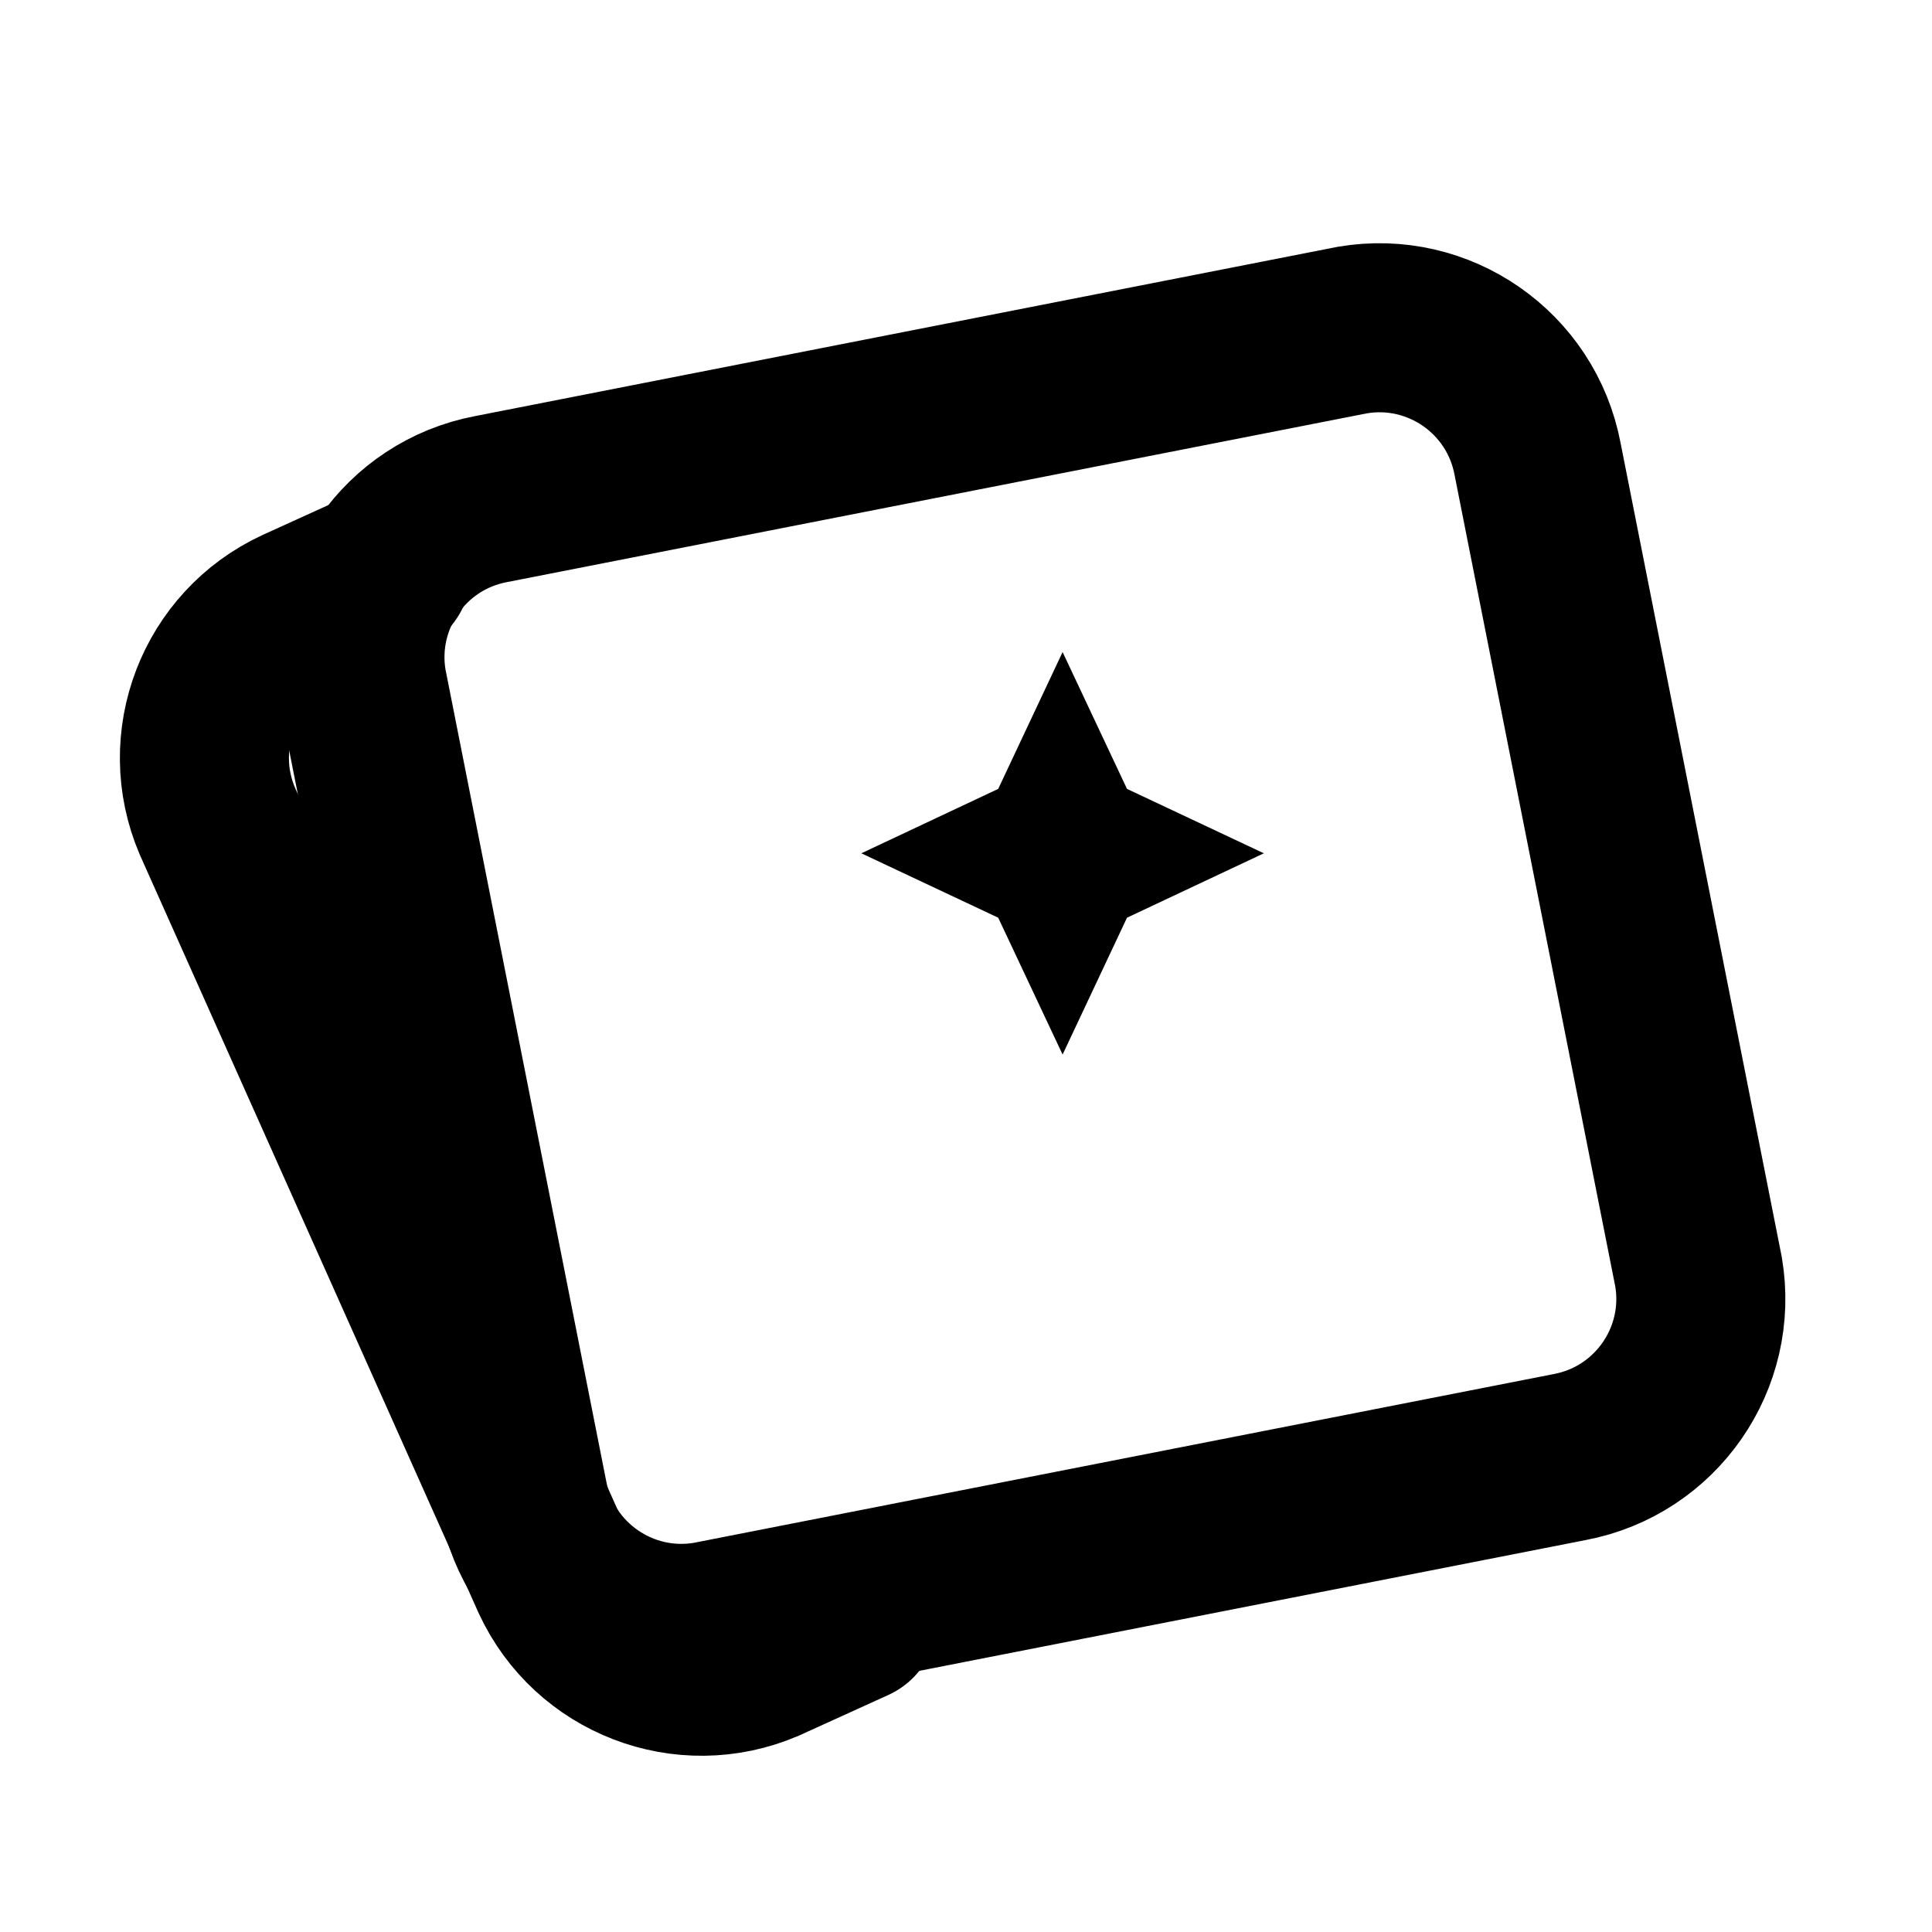
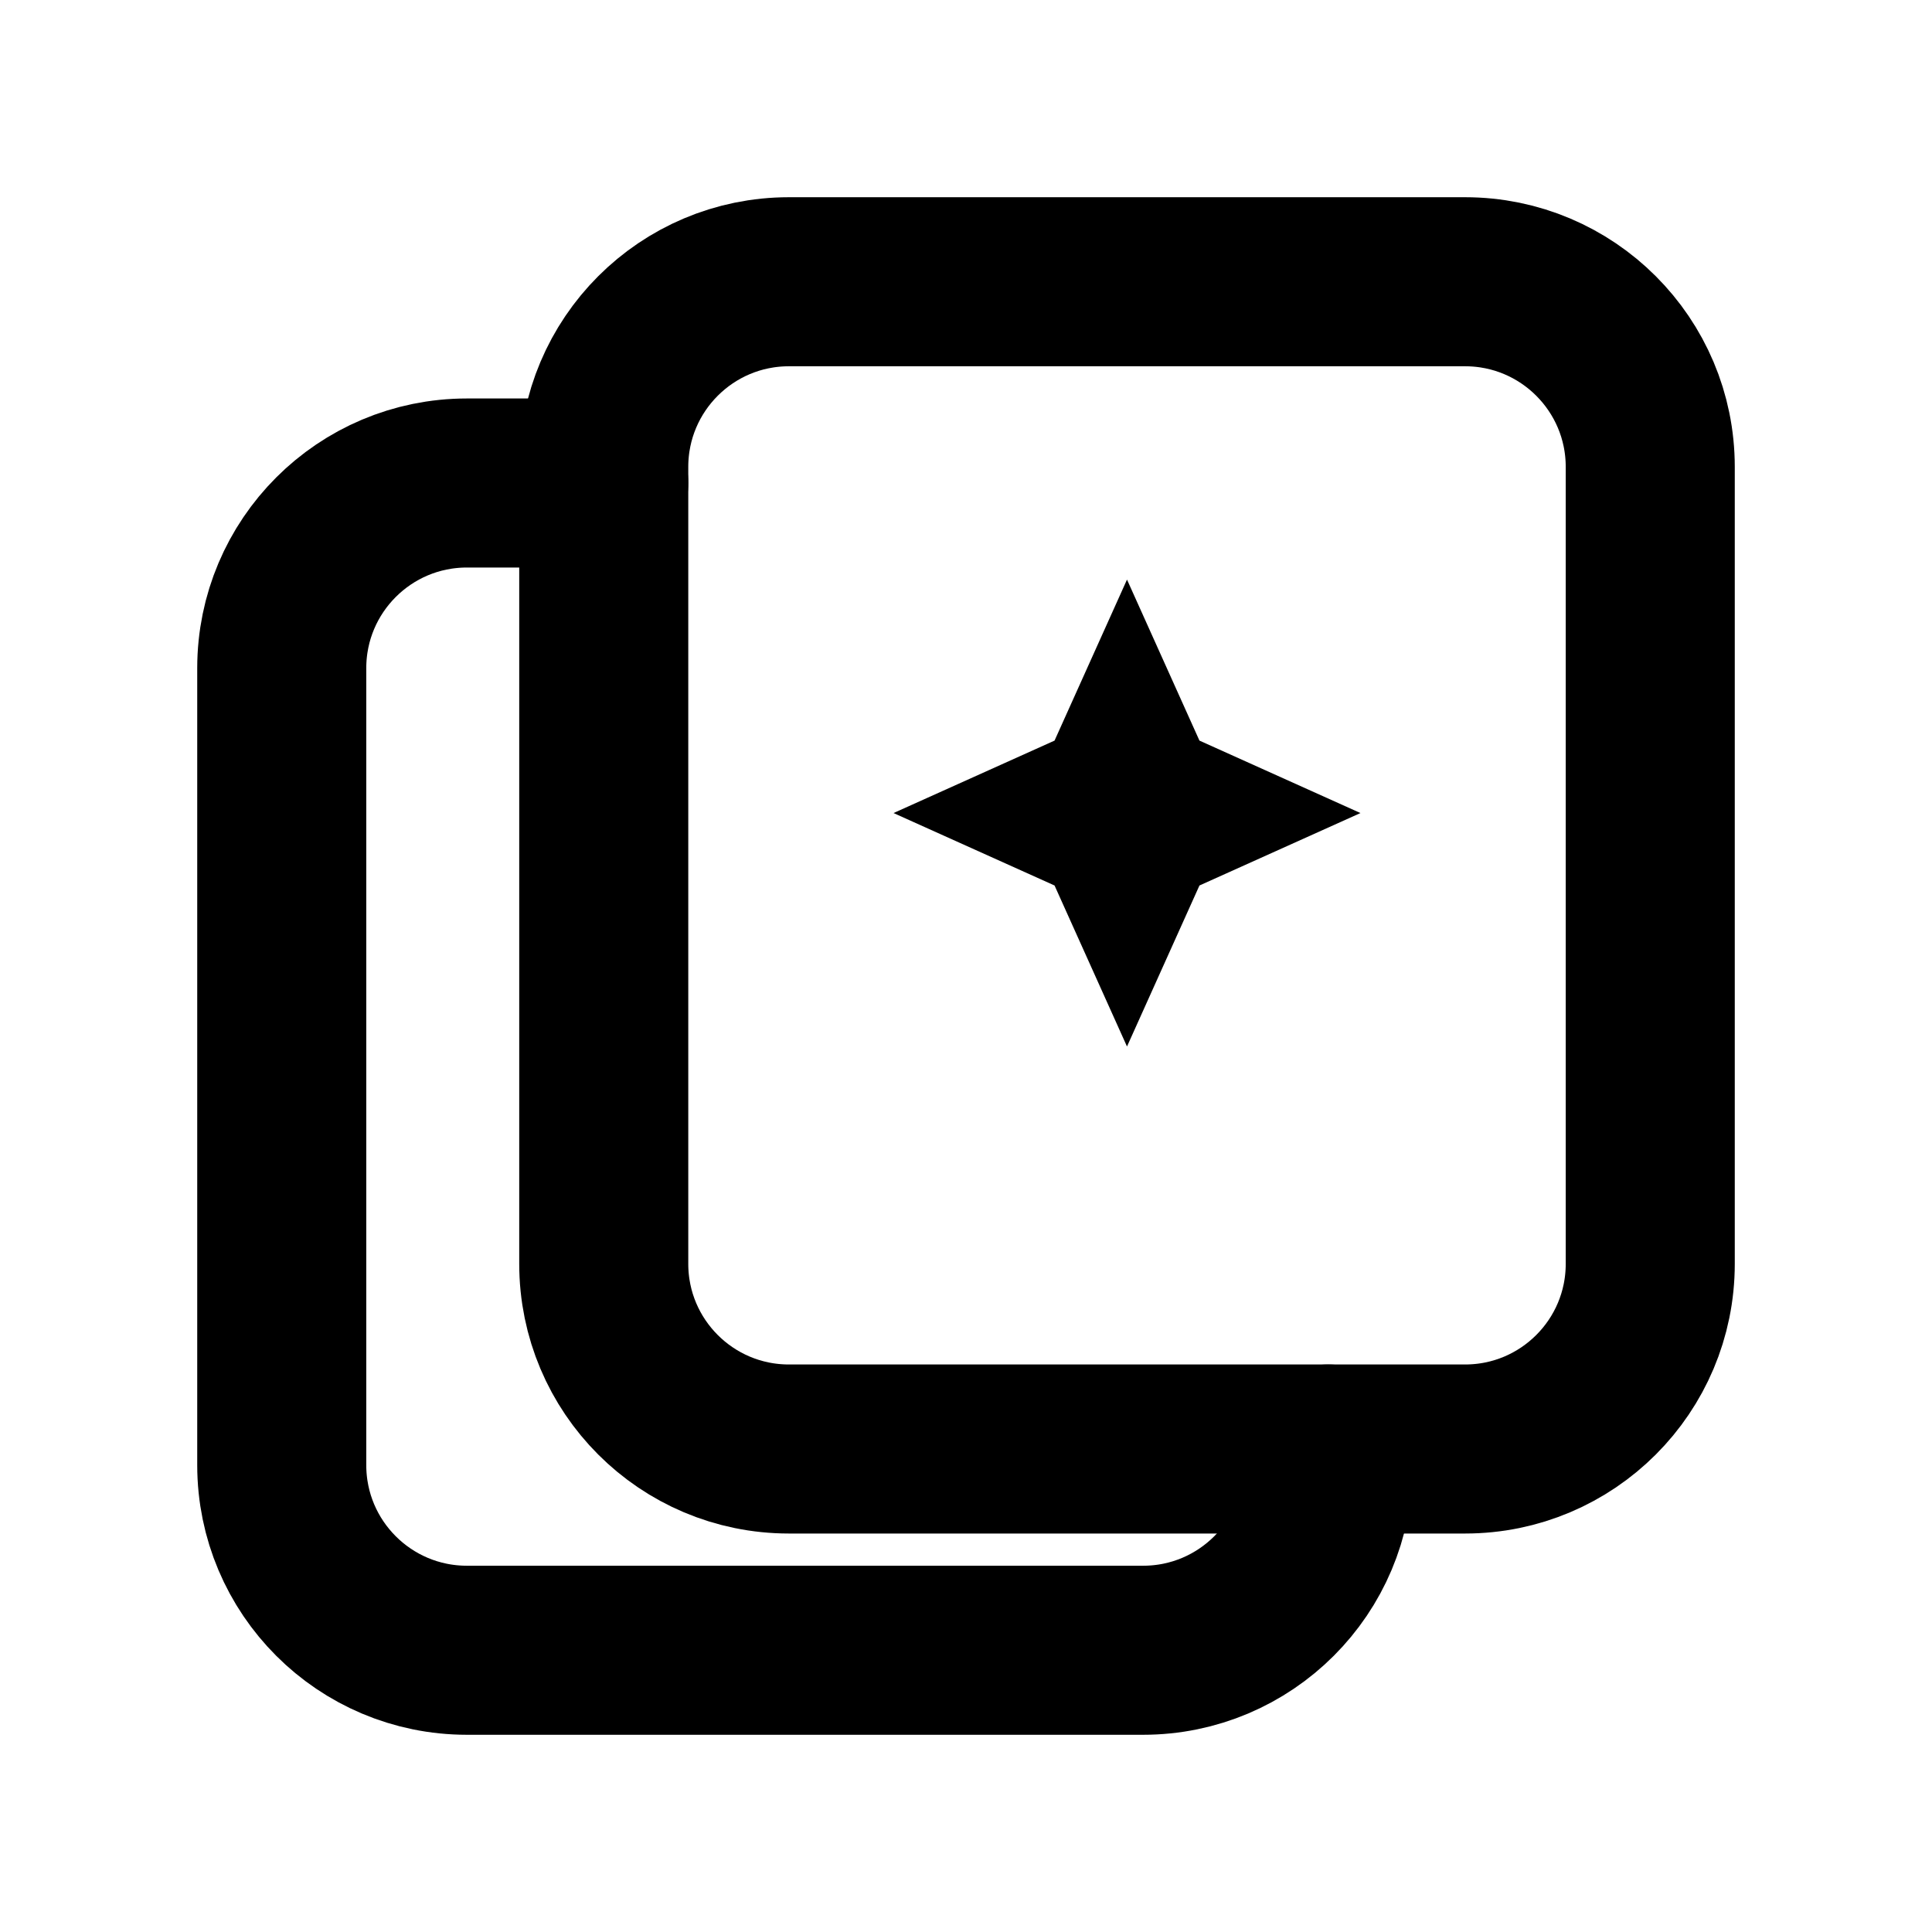
<svg xmlns="http://www.w3.org/2000/svg" viewBox="0 0 24 24" fill="none">
-   <path d="m6.1 6.2 10.7-2.1a2 2 0 0 1 2.3 1.6l2 10.1a2 2 0 0 1-1.6 2.3L8.8 20.2a2 2 0 0 1-2.3-1.6l-2-10.1a2 2 0 0 1 1.6-2.3Z" stroke="currentColor" stroke-width="2.1" stroke-linejoin="round" />
-   <path d="M4.8 7.1 3.7 7.6a2 2 0 0 0-1 2.6l4.2 9.4a2 2 0 0 0 2.6 1l1.1-.5" stroke="currentColor" stroke-width="2.1" stroke-linecap="round" />
-   <path d="m13.2 8.1.8 1.7 1.7.8-1.7.8-.8 1.7-.8-1.7-1.7-.8 1.7-.8z" fill="currentColor" />
+   <path d="M7.5 6H5.8a2.3 2.3 0 0 0-2.3 2.3v9.9a2.3 2.3 0 0 0 2.3 2.3h8.4a2.3 2.3 0 0 0 2.3-2.3V18" stroke="currentColor" stroke-width="2.1" stroke-linecap="round" />
+   <rect x="7.5" y="3.5" width="13" height="14.5" rx="2.3" stroke="currentColor" stroke-width="2.1" />
+   <path d="m14 7.2.9 2 2 .9-2 .9-.9 2-.9-2-2-.9 2-.9z" fill="currentColor" />
</svg>
